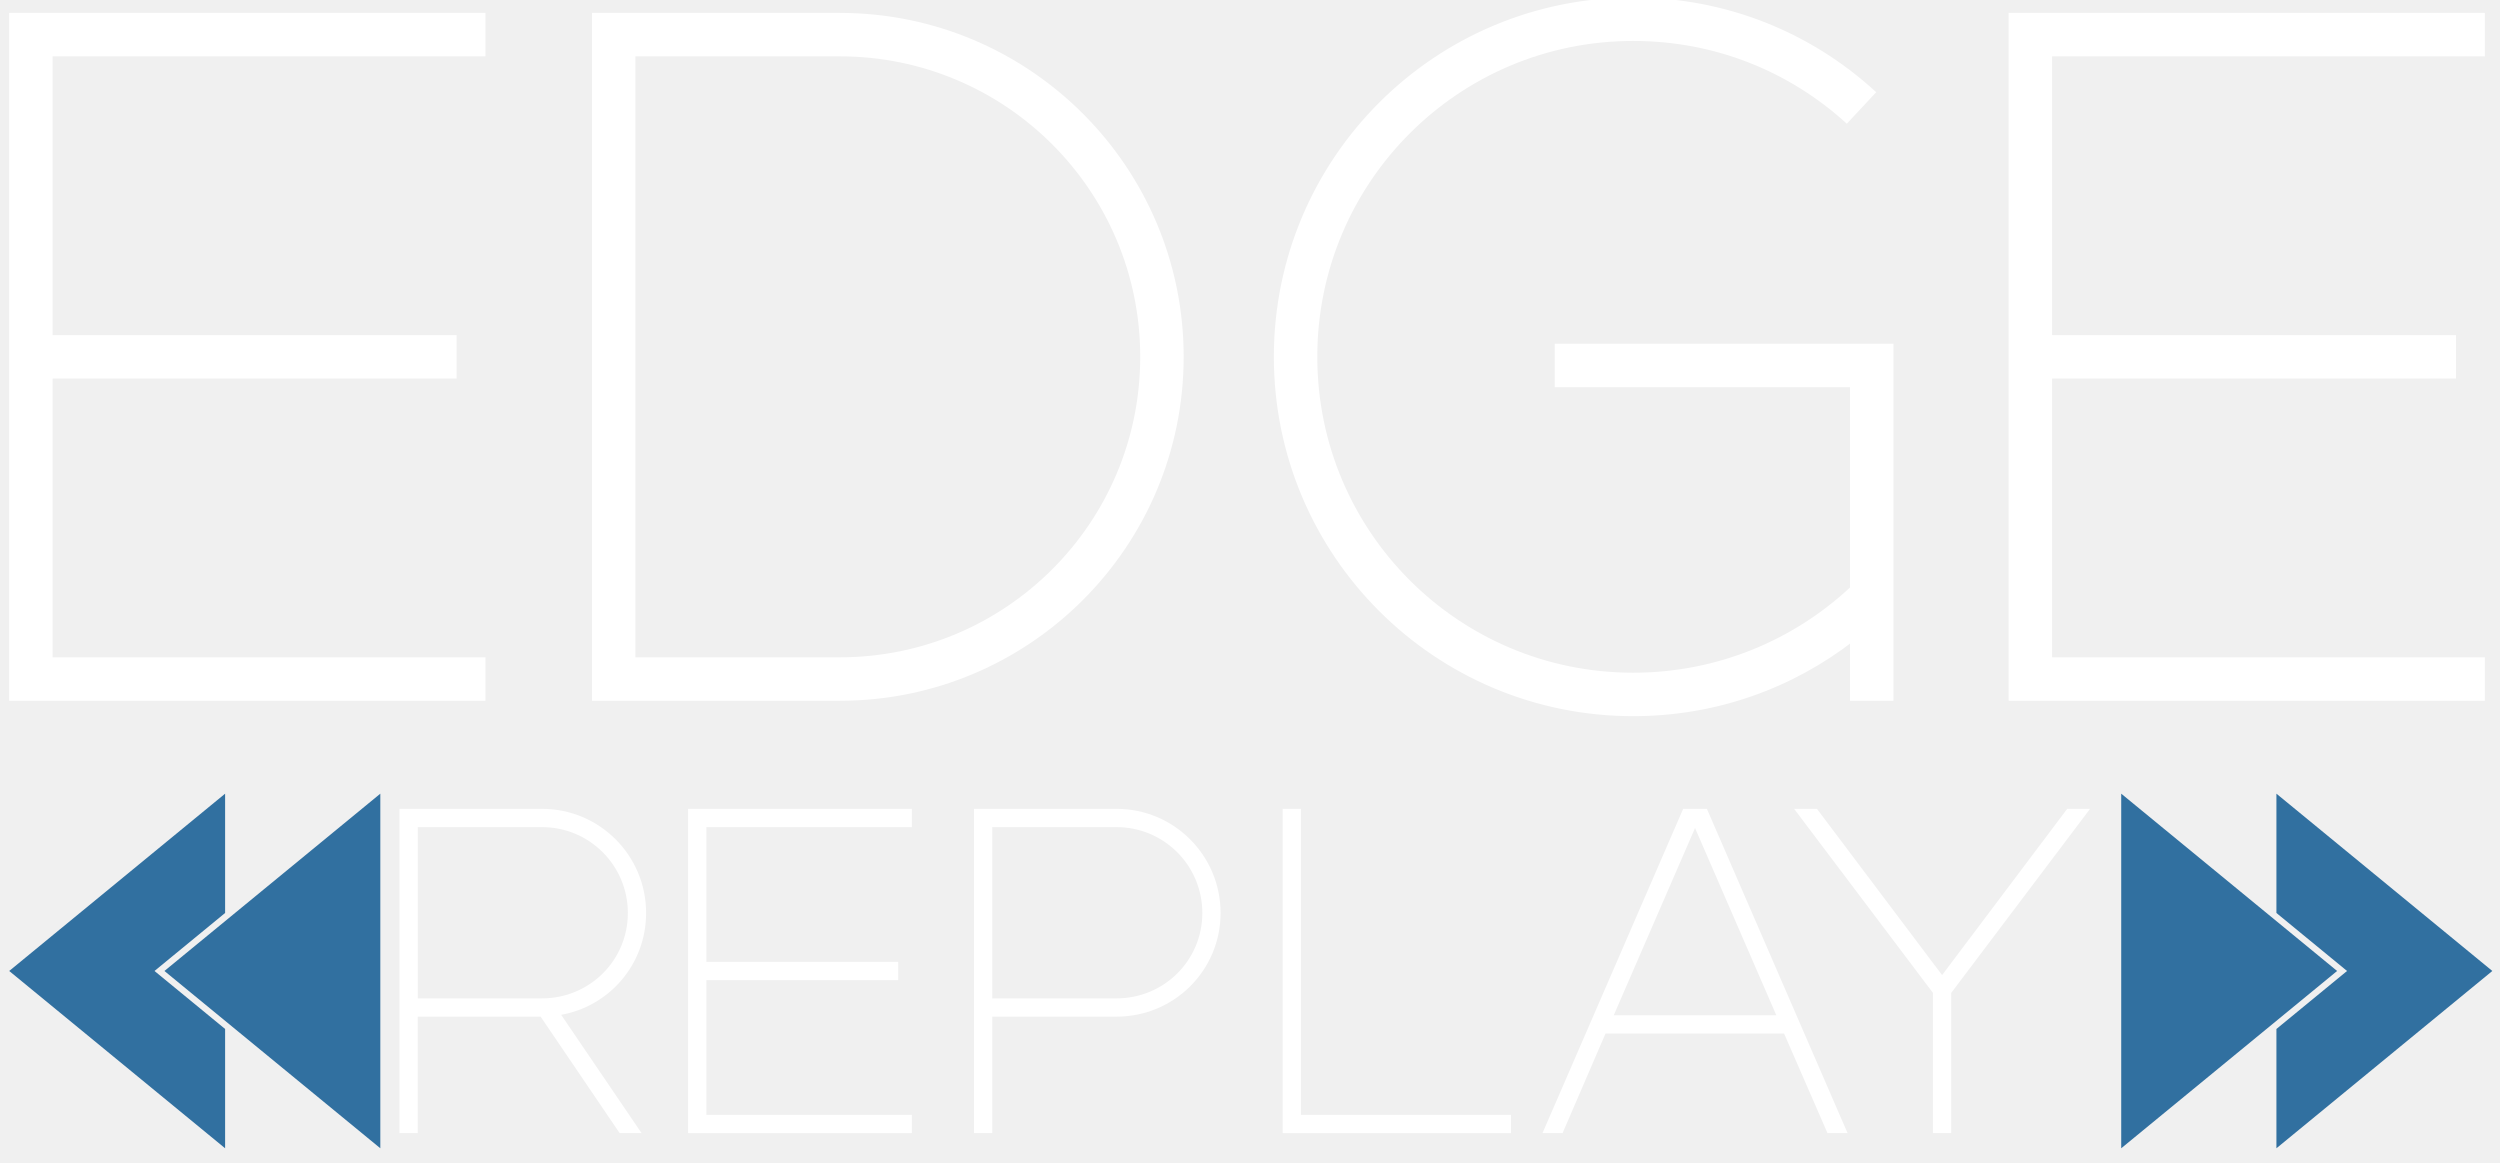
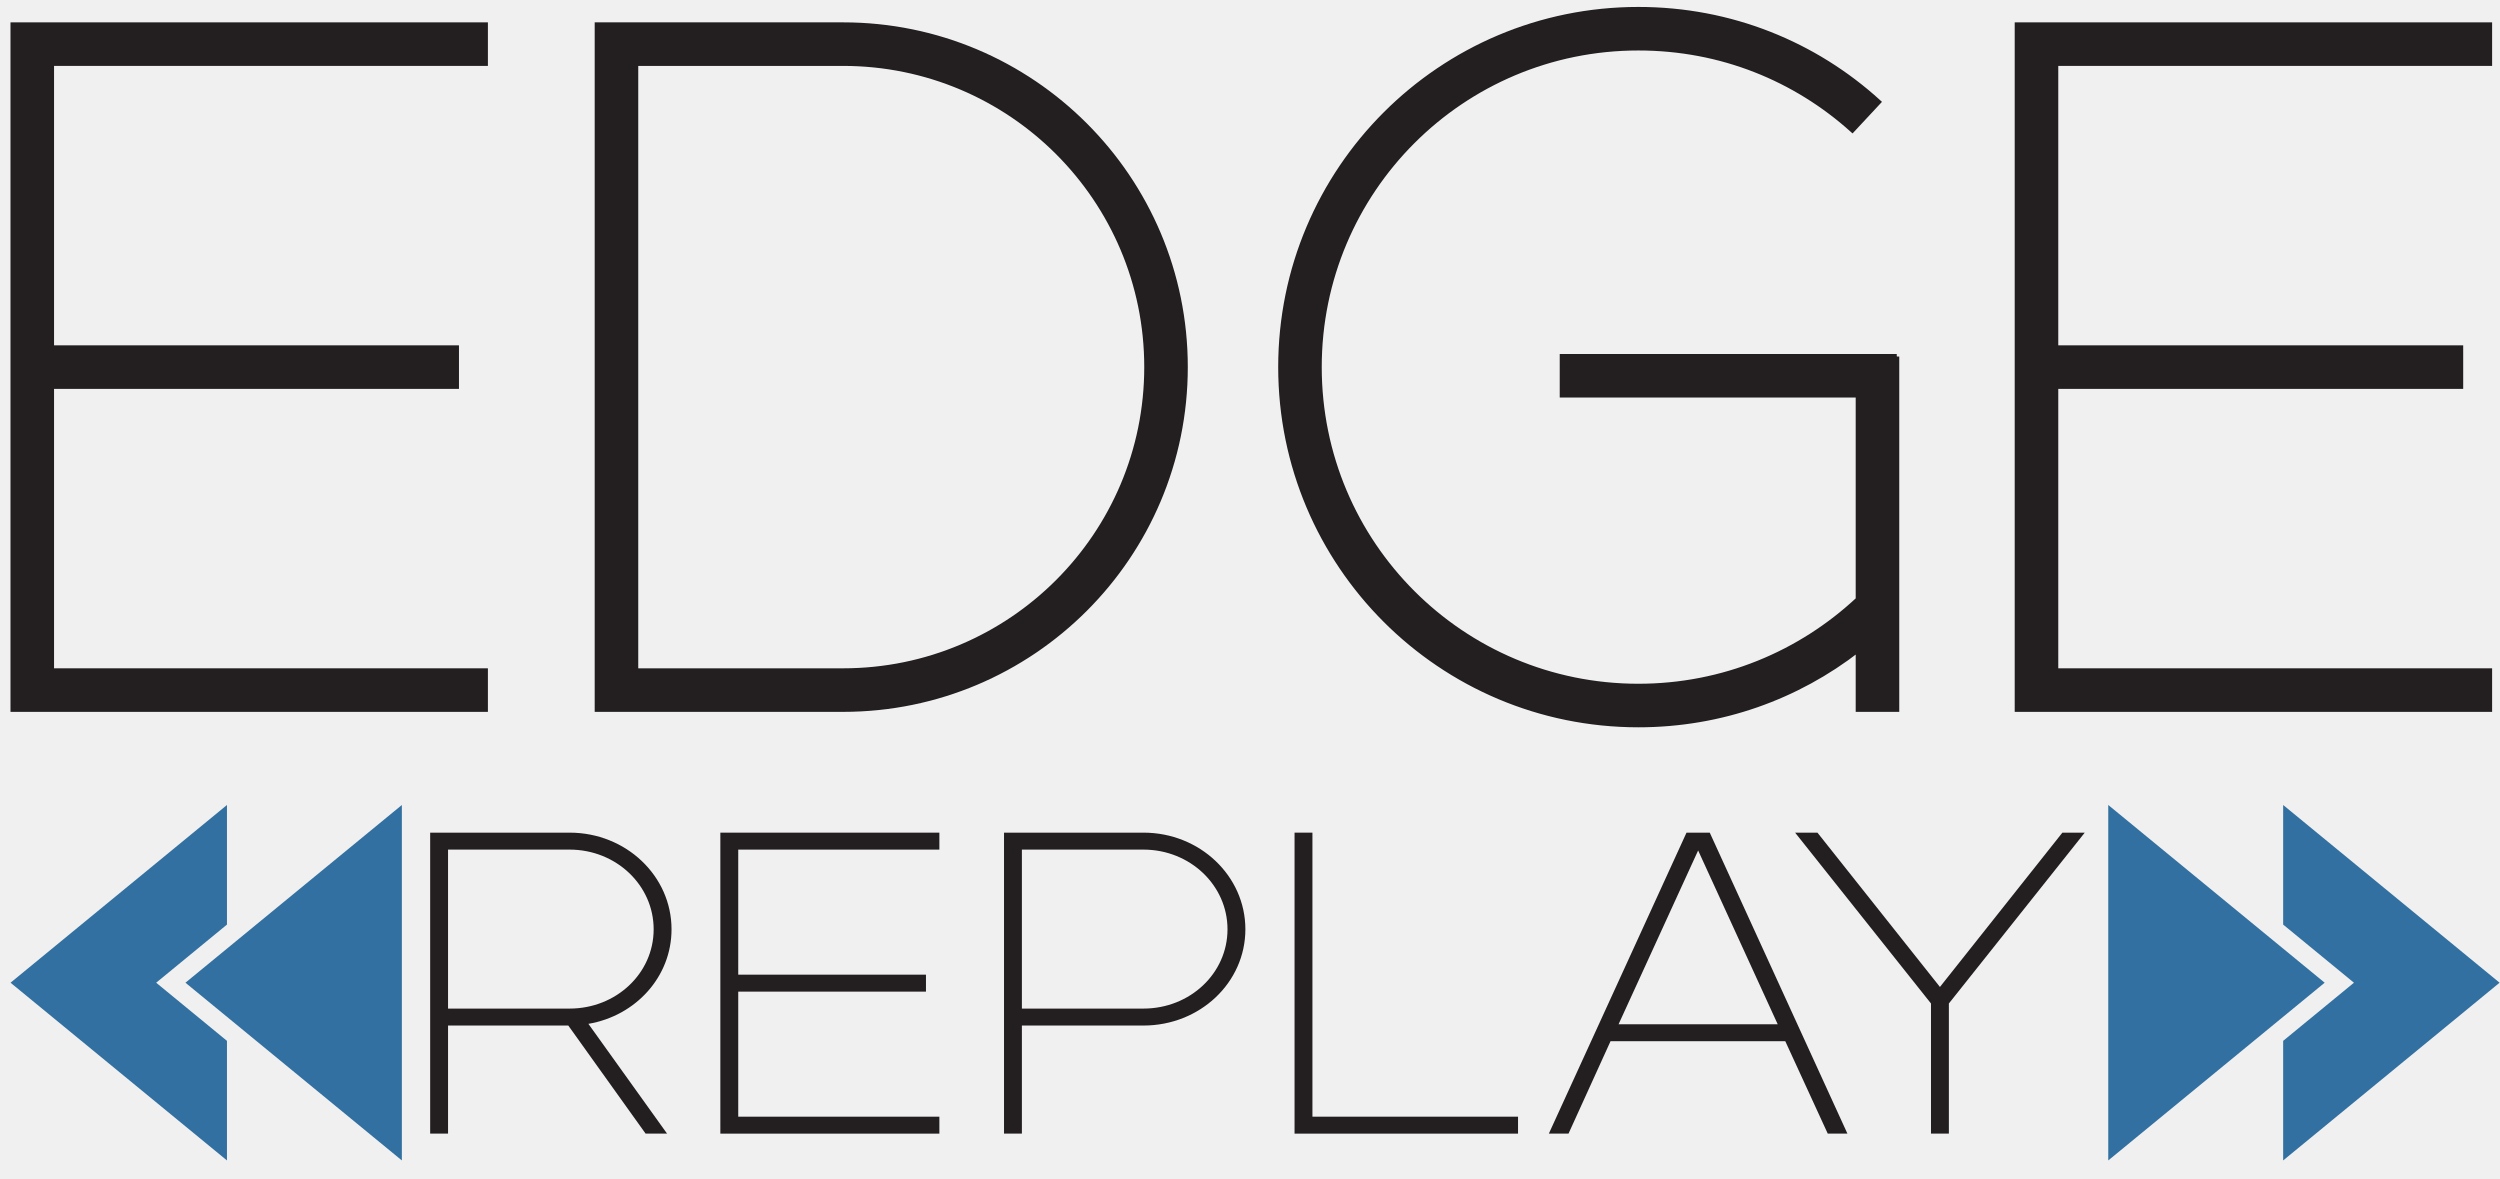
- <svg xmlns="http://www.w3.org/2000/svg" version="1.1" id="Layer_1" x="0px" y="0px" width="649.002px" height="301.667px" viewBox="0 0 649.002 301.667" enable-background="new 0 0 649.002 301.667" xml:space="preserve">
+ <svg xmlns="http://www.w3.org/2000/svg" version="1.1" id="Layer_1" x="0px" y="0px" width="647.458px" height="305.084px" viewBox="0 0 647.458 305.084" enable-background="new 0 0 647.458 305.084" xml:space="preserve">
  <g>
    <g>
-       <polygon fill="#3170A0" points="588.383,237.008 550.67,206.037 550.67,298.094 588.383,267.123 606.717,252.065   " />
+       <polygon fill="#3170A0" points="583.716,239.449 546.003,208.478 546.003,300.535 583.716,269.564 602.05,254.505   " />
    </g>
    <g>
-       <polygon fill="#3170A0" points="647.01,252.065 590.96,206.037 590.96,237.008 609.293,252.065 590.96,267.123 590.96,298.094       " />
+       <polygon fill="#3170A0" points="647.348,254.505 591.298,208.478 591.298,239.449 609.631,254.505 591.298,269.564     591.298,300.535   " />
    </g>
  </g>
  <g>
    <g>
-       <polygon fill="#3170A0" points="61.018,267.123 98.731,298.094 98.731,206.037 61.018,237.008 42.684,252.066   " />
+       <polygon fill="#3170A0" points="66.361,269.564 104.075,300.535 104.075,208.478 66.361,239.449 48.027,254.507   " />
    </g>
    <g>
-       <polygon fill="#3170A0" points="2.391,252.066 58.44,298.094 58.44,267.123 40.107,252.066 58.44,237.008 58.44,206.037   " />
+       <polygon fill="#3170A0" points="2.729,254.507 58.779,300.535 58.779,269.564 40.446,254.507 58.779,239.449 58.779,208.478   " />
    </g>
  </g>
-   <g>
-     <path fill="#FFFFFF" stroke="#FFFFFF" stroke-width="1.291" stroke-miterlimit="10" d="M125.375,3.994v9.988H13.014v73.659   h104.868v9.988H13.014v73.657h112.361v9.988H3.023V3.994H125.375z" />
-     <path fill="#FFFFFF" stroke="#FFFFFF" stroke-width="1.291" stroke-miterlimit="10" d="M154.322,3.994h63.674   c48.94,0,88.639,39.702,88.639,88.641c0,48.938-39.698,88.64-88.639,88.64h-63.674V3.994z M164.312,171.287h53.684   c43.445,0,78.652-35.205,78.652-78.651c0-43.447-35.207-78.653-78.652-78.653h-53.684V171.287z" />
-     <path fill="#FFFFFF" stroke="#FFFFFF" stroke-width="1.291" stroke-miterlimit="10" d="M490.891,89.888v91.387h-9.988v-15.48   c-15.727,12.232-35.453,19.477-56.931,19.477c-51.185,0-92.632-41.451-92.632-92.636C331.34,41.449,372.787,0,423.972,0   c23.974,0,45.696,8.989,62.174,23.97l-6.743,7.24c-14.729-13.234-33.953-21.224-55.431-21.224   c-45.692,0-82.647,36.955-82.647,82.649c0,45.693,36.955,82.648,82.647,82.648c21.974,0,41.95-8.488,56.931-22.473V99.876h-76.654   v-9.988H490.891z" />
-     <path fill="#FFFFFF" stroke="#FFFFFF" stroke-width="1.291" stroke-miterlimit="10" d="M644.432,3.994v9.988H532.074v73.659   h104.868v9.988H532.074v73.657h112.357v9.988H522.084V3.994H644.432z" />
-   </g>
-   <g>
-     <path fill="#FFFFFF" d="M140.701,209.976c14.938,0,27.031,12.094,27.031,27.033c0,13.278-9.484,24.185-22.053,26.439l20.867,30.705   h-5.691l-20.511-30.23h-31.892v30.23h-4.744v-84.177H140.701z M162.99,237.009c0-12.328-9.959-22.289-22.289-22.289h-32.248v44.46   h32.248C153.031,259.181,162.99,249.34,162.99,237.009z" />
-     <path fill="#FFFFFF" d="M236.725,209.976v4.745h-53.35v34.975h49.791v4.743h-49.791v34.973h53.35v4.742h-58.094v-84.177H236.725z" />
-     <path fill="#FFFFFF" d="M257.586,263.923v30.23h-4.74v-84.177h36.99c14.938,0,27.029,12.094,27.029,27.033   c0,14.937-12.092,26.914-27.029,26.914H257.586z M312.125,237.009c0-12.328-9.959-22.289-22.289-22.289h-32.25v44.46h32.25   C302.166,259.181,312.125,249.34,312.125,237.009z" />
-     <path fill="#FFFFFF" d="M332.983,209.976h4.743v79.436h54.535v4.742h-59.278V209.976z" />
-     <path fill="#FFFFFF" d="M479.629,294.153h-5.215l-11.266-25.844h-46.354l-11.146,25.844h-5.215l36.518-84.177h6.162   L479.629,294.153z M418.928,263.565h42.208l-21.104-48.606L418.928,263.565z" />
-     <path fill="#FFFFFF" d="M501.795,257.756l-36.042-47.78h5.926l32.489,43.157l32.48-43.157h5.932l-36.042,47.78v36.397h-4.743   V257.756z" />
-   </g>
+   <path fill="#231F20" stroke="#231F20" stroke-width="1.291" stroke-miterlimit="10" d="M125.713,6.435v9.988H13.352v73.659H118.22  v9.988H13.352v73.658h112.361v9.988H3.362V6.435H125.713z" />
+   <path fill="#231F20" stroke="#231F20" stroke-width="1.291" stroke-miterlimit="10" d="M154.661,6.435h63.674  c48.94,0,88.639,39.702,88.639,88.641c0,48.938-39.698,88.64-88.639,88.64h-63.674V6.435z M164.651,173.728h53.684  c43.445,0,78.652-35.206,78.652-78.652c0-43.447-35.207-78.653-78.652-78.653h-53.684V173.728z" />
+   <path fill="#231F20" stroke="#231F20" stroke-width="1.291" stroke-miterlimit="10" d="M491.229,92.329v91.388h-9.988v-15.48  c-15.727,12.232-35.453,19.477-56.931,19.477c-51.185,0-92.632-41.451-92.632-92.636c0-51.187,41.447-92.635,92.632-92.635  c23.974,0,45.696,8.989,62.174,23.97l-6.743,7.24c-14.729-13.234-33.953-21.224-55.431-21.224  c-45.692,0-82.647,36.955-82.647,82.649c0,45.693,36.955,82.648,82.647,82.648c21.974,0,41.95-8.488,56.931-22.473v-52.935h-76.654  v-9.988H491.229z" />
+   <path fill="#231F20" stroke="#231F20" stroke-width="1.291" stroke-miterlimit="10" d="M644.77,6.435v9.988H532.413v73.659h104.868  v9.988H532.413v73.658H644.77v9.988H522.422V6.435H644.77z" />
+   <path fill="#231F20" d="M147.523,215.641c14.585,0,26.393,11.199,26.393,25.033c0,12.296-9.261,22.396-21.532,24.484l20.375,28.433  h-5.557l-20.026-27.994h-31.139v27.994h-4.632v-77.95H147.523z M169.286,240.674c0-11.416-9.724-20.64-21.763-20.64h-31.487v41.171  h31.487C159.562,261.206,169.286,252.092,169.286,240.674z" />
+   <path fill="#231F20" d="M243.282,215.641v4.394h-52.09v32.387h48.616v4.394h-48.616v32.386h52.09v4.391h-56.723v-77.95H243.282z" />
+   <path fill="#231F20" d="M264.651,265.597v27.994h-4.628v-77.95h36.117c14.585,0,26.392,11.199,26.392,25.033  c0,13.832-11.807,24.923-26.392,24.923H264.651z M317.903,240.674c0-11.416-9.724-20.64-21.763-20.64h-31.489v41.171h31.489  C308.179,261.206,317.903,252.092,317.903,240.674z" />
+   <path fill="#231F20" d="M335.266,215.641h4.632v73.56h53.247v4.391h-57.879V215.641z" />
+   <path fill="#231F20" d="M478.451,293.591h-5.092l-11-23.933h-45.26l-10.883,23.933h-5.092l35.655-77.95h6.017L478.451,293.591z   M419.182,265.265h41.212l-20.605-45.01L419.182,265.265z" />
+   <path fill="#231F20" d="M500.093,259.886l-35.191-44.245h5.786l31.722,39.964l31.714-39.964h5.792l-35.191,44.245v33.705h-4.631  V259.886z" />
</svg>
